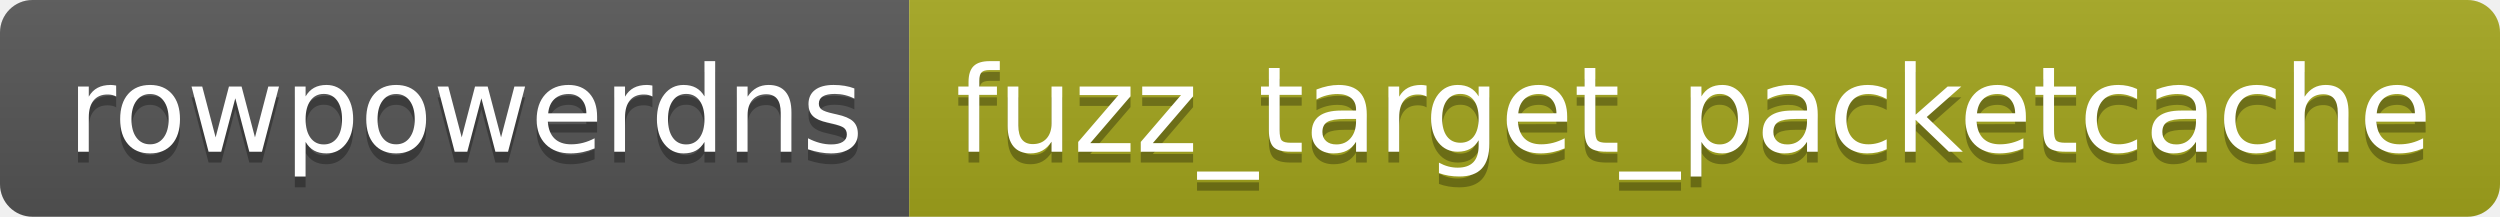
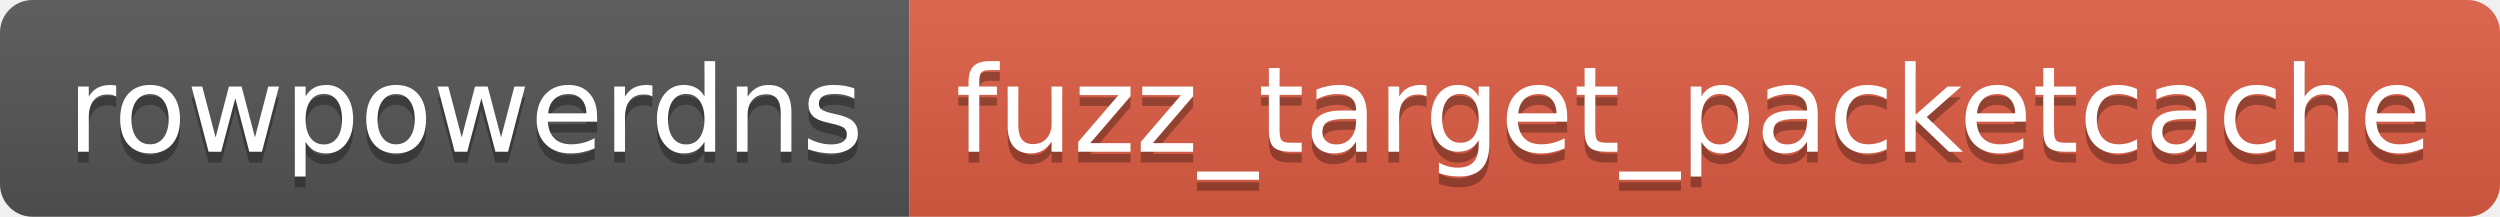
<svg xmlns="http://www.w3.org/2000/svg" width="230.7" height="20">
  <linearGradient id="smooth" x2="0" y2="100%">
    <stop offset="0" stop-color="#bbb" stop-opacity=".1" />
    <stop offset="1" stop-opacity=".1" />
  </linearGradient>
  <clipPath id="round">
    <rect width="230.7" height="20" rx="3" fill="#fff" />
  </clipPath>
  <g clip-path="url(#round)">
    <rect width="83.9" height="20" fill="#555" />
-     <rect x="83.9" width="146.8" height="20" fill="#a4a61d" />
+     <rect x="83.9" width="146.8" height="20" fill="#e05d44" />
    <rect width="230.7" height="20" fill="url(#smooth)" />
  </g>
  <g fill="#fff" text-anchor="middle" font-family="DejaVu Sans,Verdana,Geneva,sans-serif" font-size="110">
    <text x="429.5" y="150" fill="#010101" fill-opacity=".3" transform="scale(0.1)" textLength="739.0" lengthAdjust="spacing">rowpowerdns</text>
    <text x="429.5" y="140" transform="scale(0.1)" textLength="739.0" lengthAdjust="spacing">rowpowerdns</text>
    <text x="1563.0" y="150" fill="#010101" fill-opacity=".3" transform="scale(0.1)" textLength="1368.0" lengthAdjust="spacing">fuzz_target_packetcache</text>
    <text x="1563.0" y="140" transform="scale(0.1)" textLength="1368.0" lengthAdjust="spacing">fuzz_target_packetcache</text>
  </g>
</svg>
